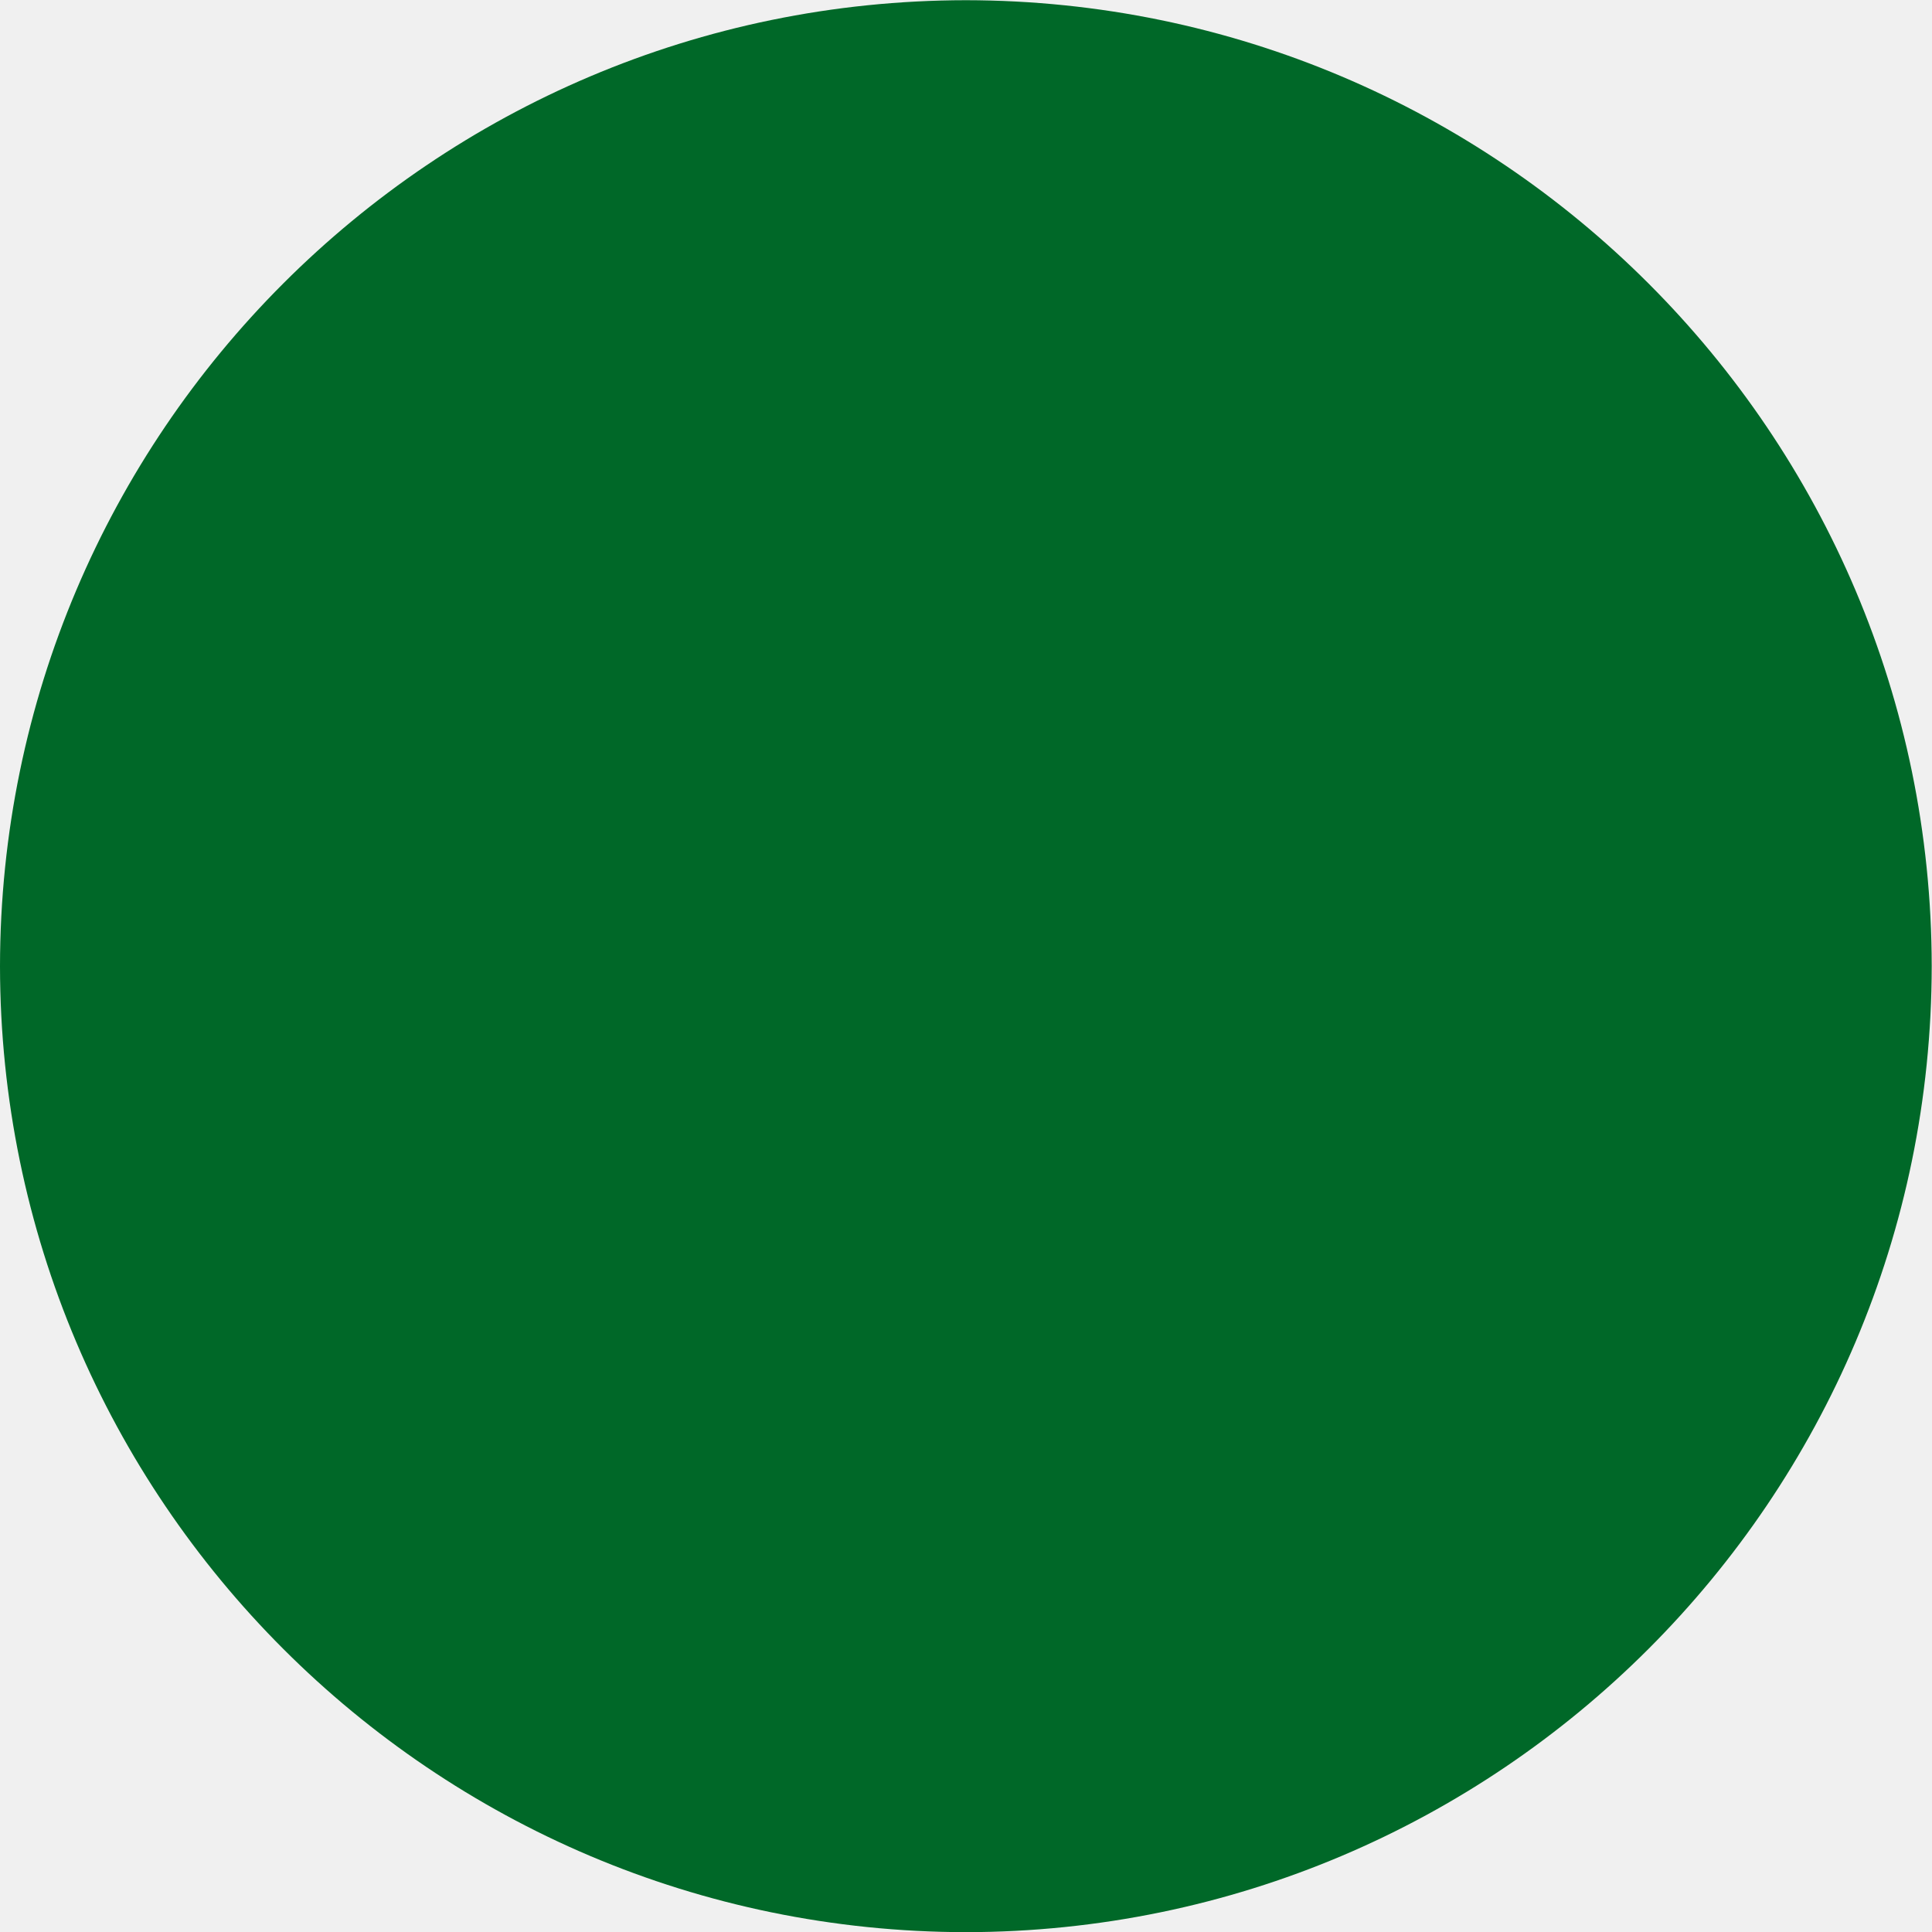
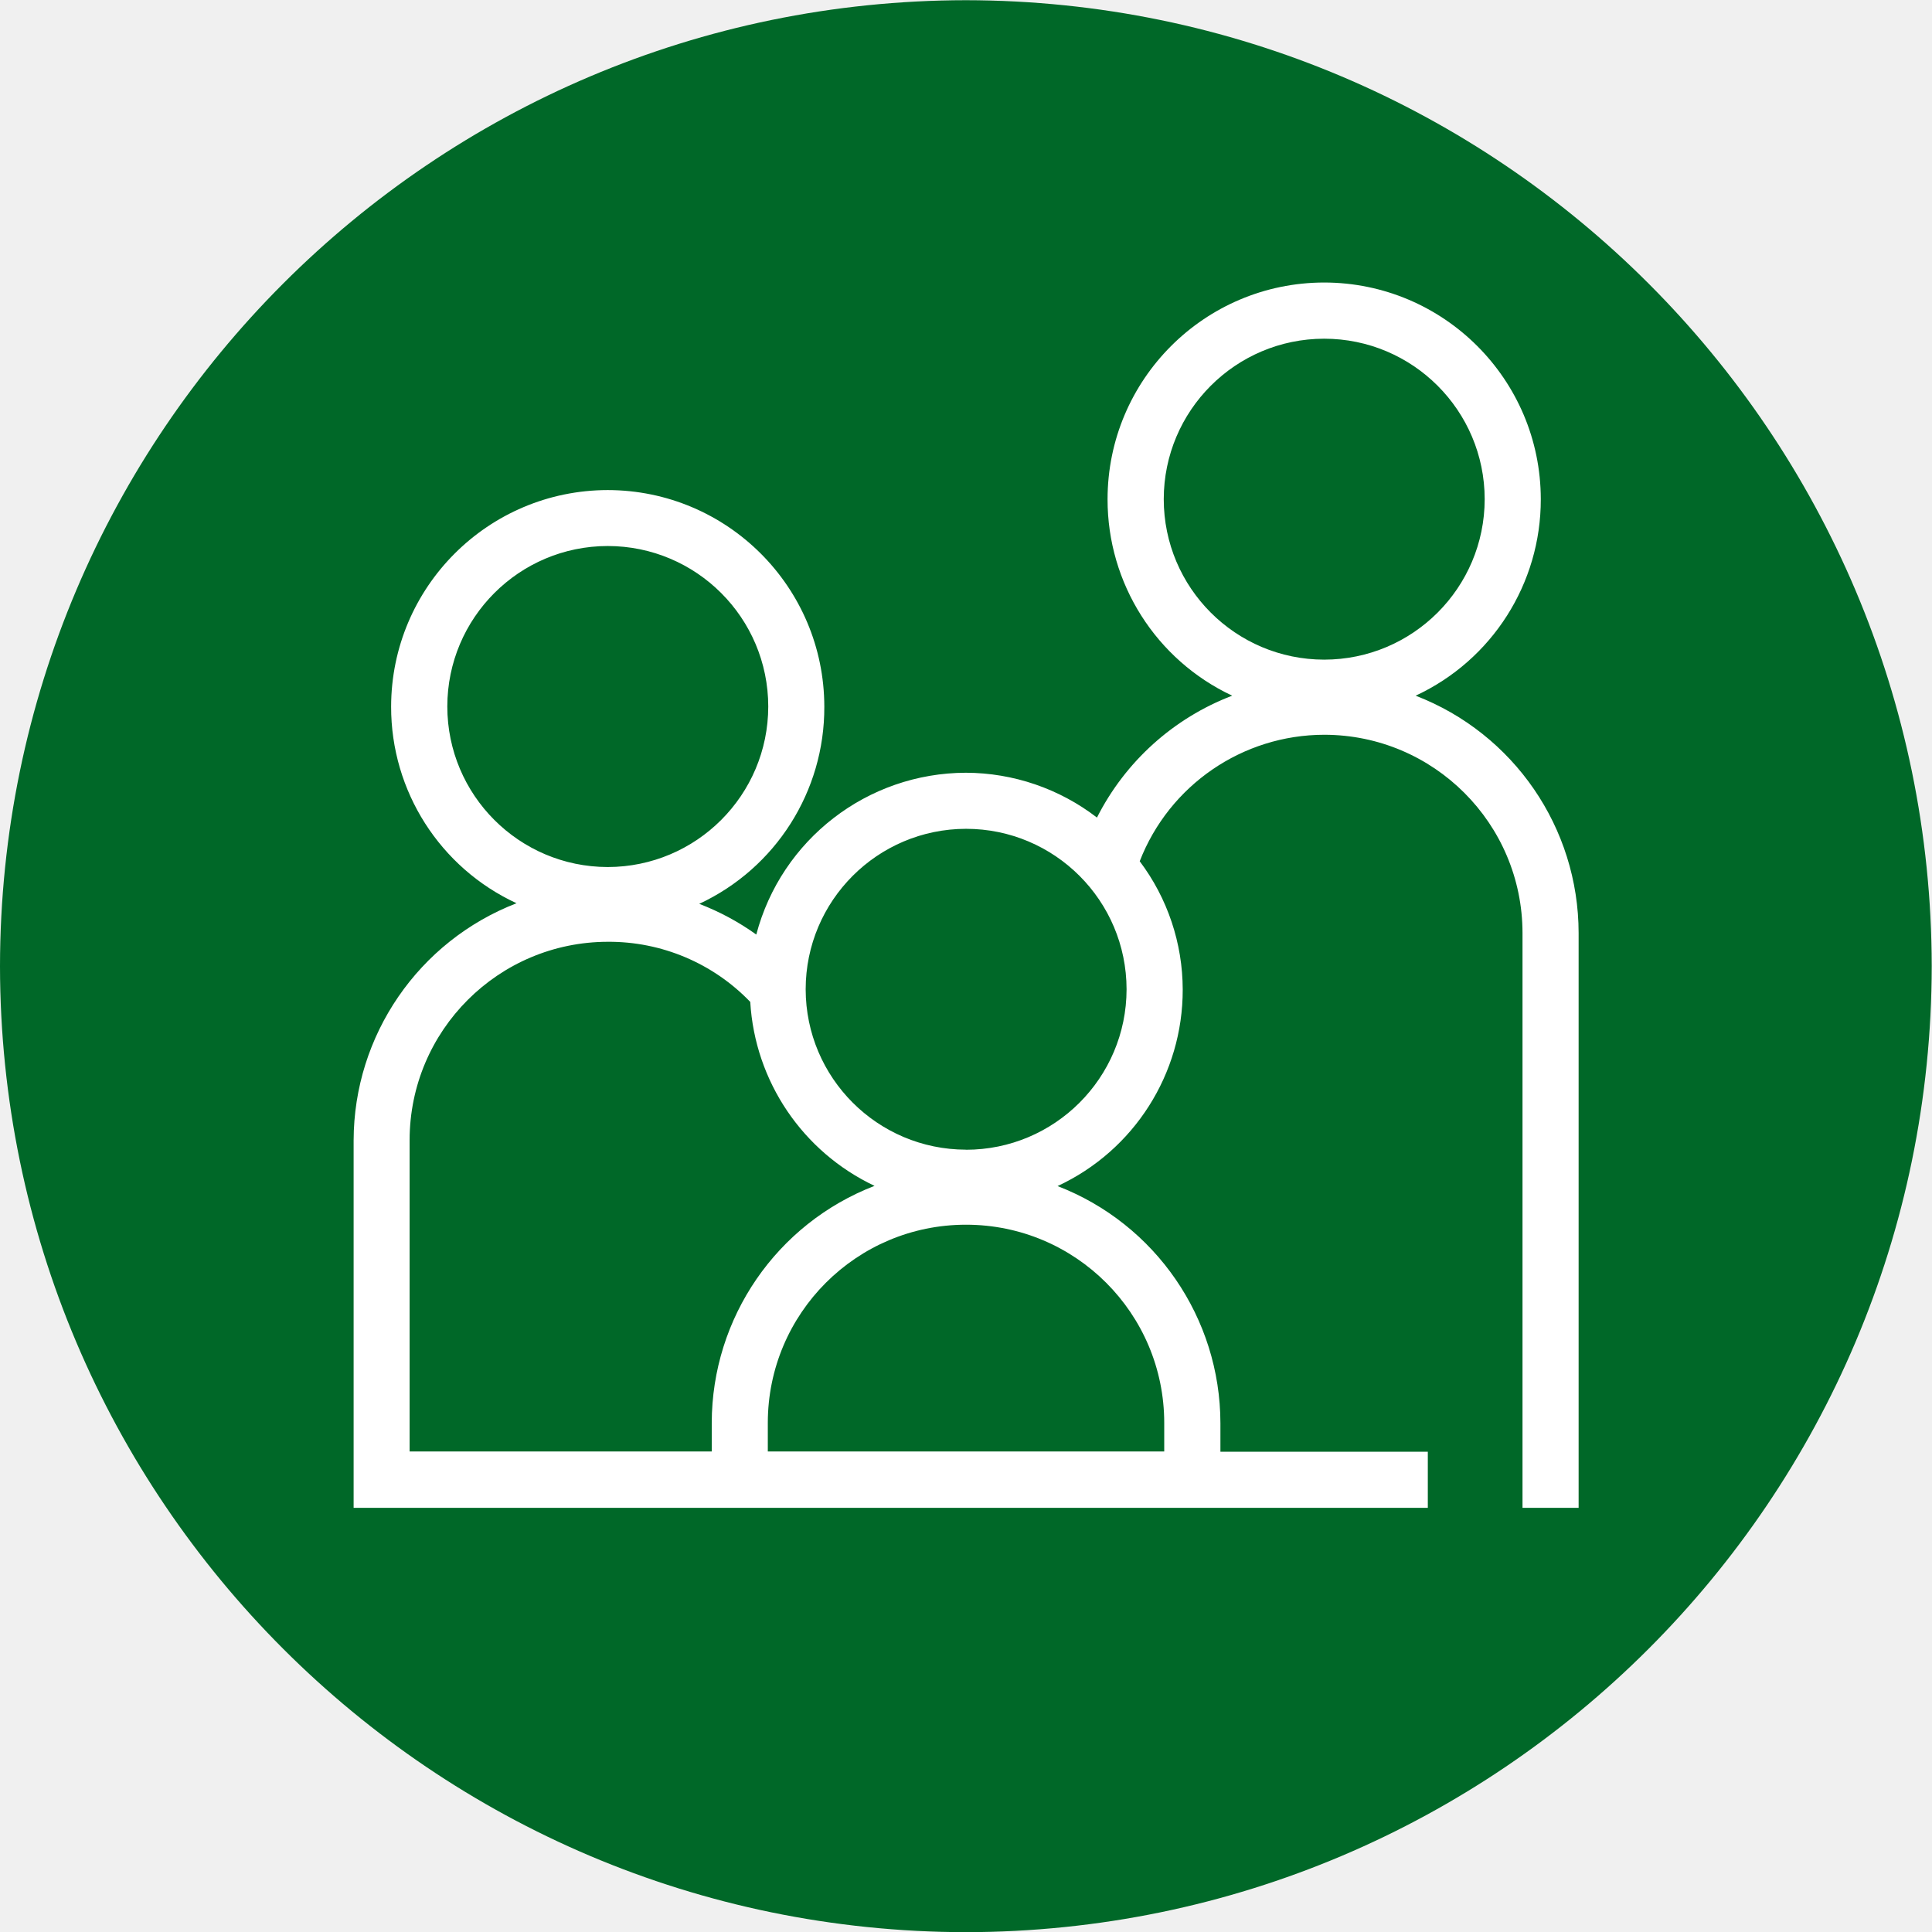
<svg xmlns="http://www.w3.org/2000/svg" width="47.759" height="47.761" viewBox="0 0 47.759 47.761">
-   <path id="Path_445" data-name="Path 445" d="M658.126-147.4a23.908,23.908,0,0,1-23.88-23.88,23.908,23.908,0,0,1,23.88-23.88A23.906,23.906,0,0,1,682-171.285,23.906,23.906,0,0,1,658.126-147.4Z" transform="translate(-634.246 195.165)" fill="#006828" />
+   <g id="Group_442" data-name="Group 442" transform="translate(-16.12 -1422.574)">
+     <path id="Path_445" data-name="Path 445" d="M658.126-147.4a23.908,23.908,0,0,1-23.88-23.88,23.908,23.908,0,0,1,23.88-23.88A23.906,23.906,0,0,1,682-171.285,23.906,23.906,0,0,1,658.126-147.4Z" transform="translate(-618.126 1617.739)" fill="#006828" />
+     <path id="Path_446" data-name="Path 446" d="M664.738-181.567a5.345,5.345,0,0,0,3.094-4.858,5.361,5.361,0,0,0-5.356-5.356,5.361,5.361,0,0,0-5.354,5.356,5.356,5.356,0,0,0,3.081,4.858,6.241,6.241,0,0,0-3.343,3.013,5.336,5.336,0,0,0-3.24-1.108,5.373,5.373,0,0,0-5.182,4,6.278,6.278,0,0,0-1.41-.759,5.354,5.354,0,0,0,3.092-4.873,5.361,5.361,0,0,0-5.355-5.356,5.361,5.361,0,0,0-5.354,5.356,5.344,5.344,0,0,0,3.1,4.858,6.3,6.3,0,0,0-4.027,5.861v9.085h26.555v-1.387h-5.127v-.706a6.292,6.292,0,0,0-4.026-5.861,5.345,5.345,0,0,0,3.094-4.858,5.286,5.286,0,0,0-1.063-3.172,4.9,4.9,0,0,1,4.563-3.127,4.906,4.906,0,0,1,4.9,4.9v14.211h1.387v-14.211A6.292,6.292,0,0,0,664.738-181.567Zm1.707-4.858a3.971,3.971,0,0,1-3.969,3.967,3.97,3.97,0,0,1-3.965-3.967,3.97,3.97,0,0,1,3.965-3.967A3.971,3.971,0,0,1,666.445-186.425ZM640.8-181.3a3.97,3.97,0,0,1,3.965-3.967,3.971,3.971,0,0,1,3.969,3.967,3.973,3.973,0,0,1-3.969,3.969A3.972,3.972,0,0,1,640.8-181.3Zm10.563,11.85a6.29,6.29,0,0,0-4.026,5.861v.706h-7.469v-7.7a4.906,4.906,0,0,1,4.9-4.9,4.844,4.844,0,0,1,3.521,1.486A5.381,5.381,0,0,0,651.362-169.449Zm-2.64,5.861a4.9,4.9,0,0,1,4.9-4.9,4.9,4.9,0,0,1,4.9,4.9v.706h-9.8Zm4.9-6.755a3.97,3.97,0,0,1-3.964-3.965,3.97,3.97,0,0,1,3.964-3.967,3.971,3.971,0,0,1,3.969,3.967A3.971,3.971,0,0,1,653.62-170.342Z" transform="translate(-613.622 1621.339)" fill="#fff" />
+   </g>
</svg>
